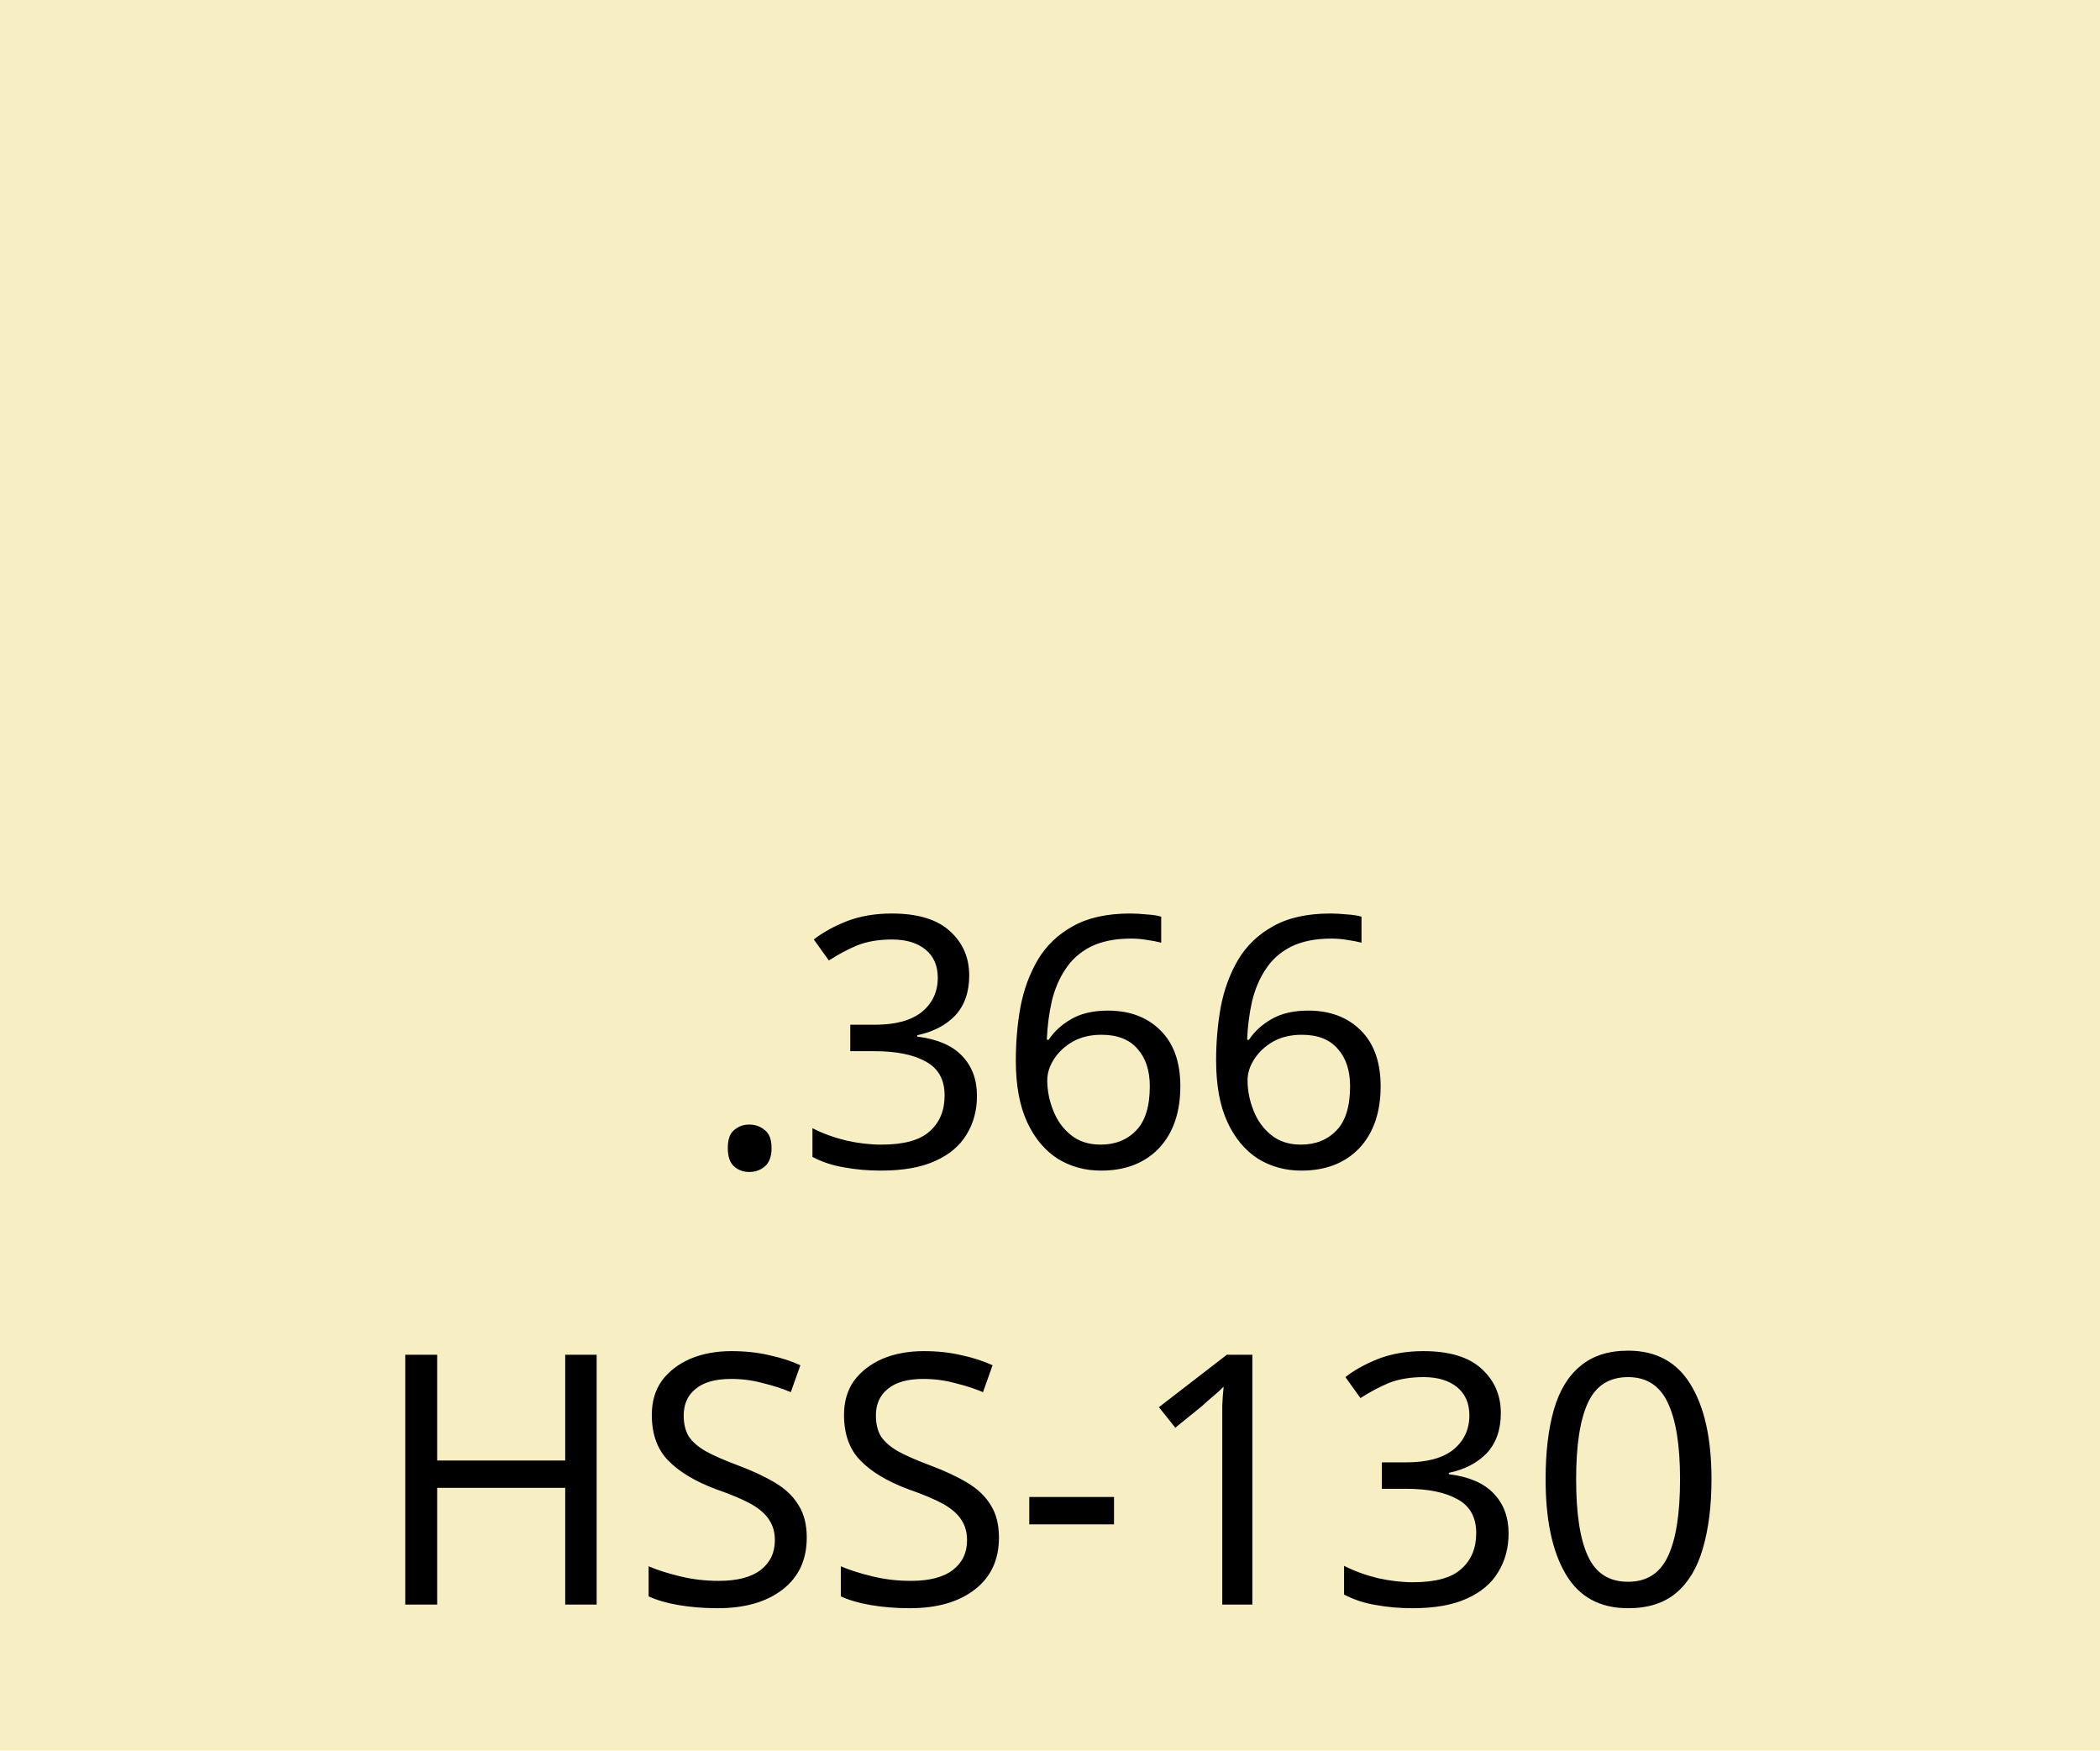
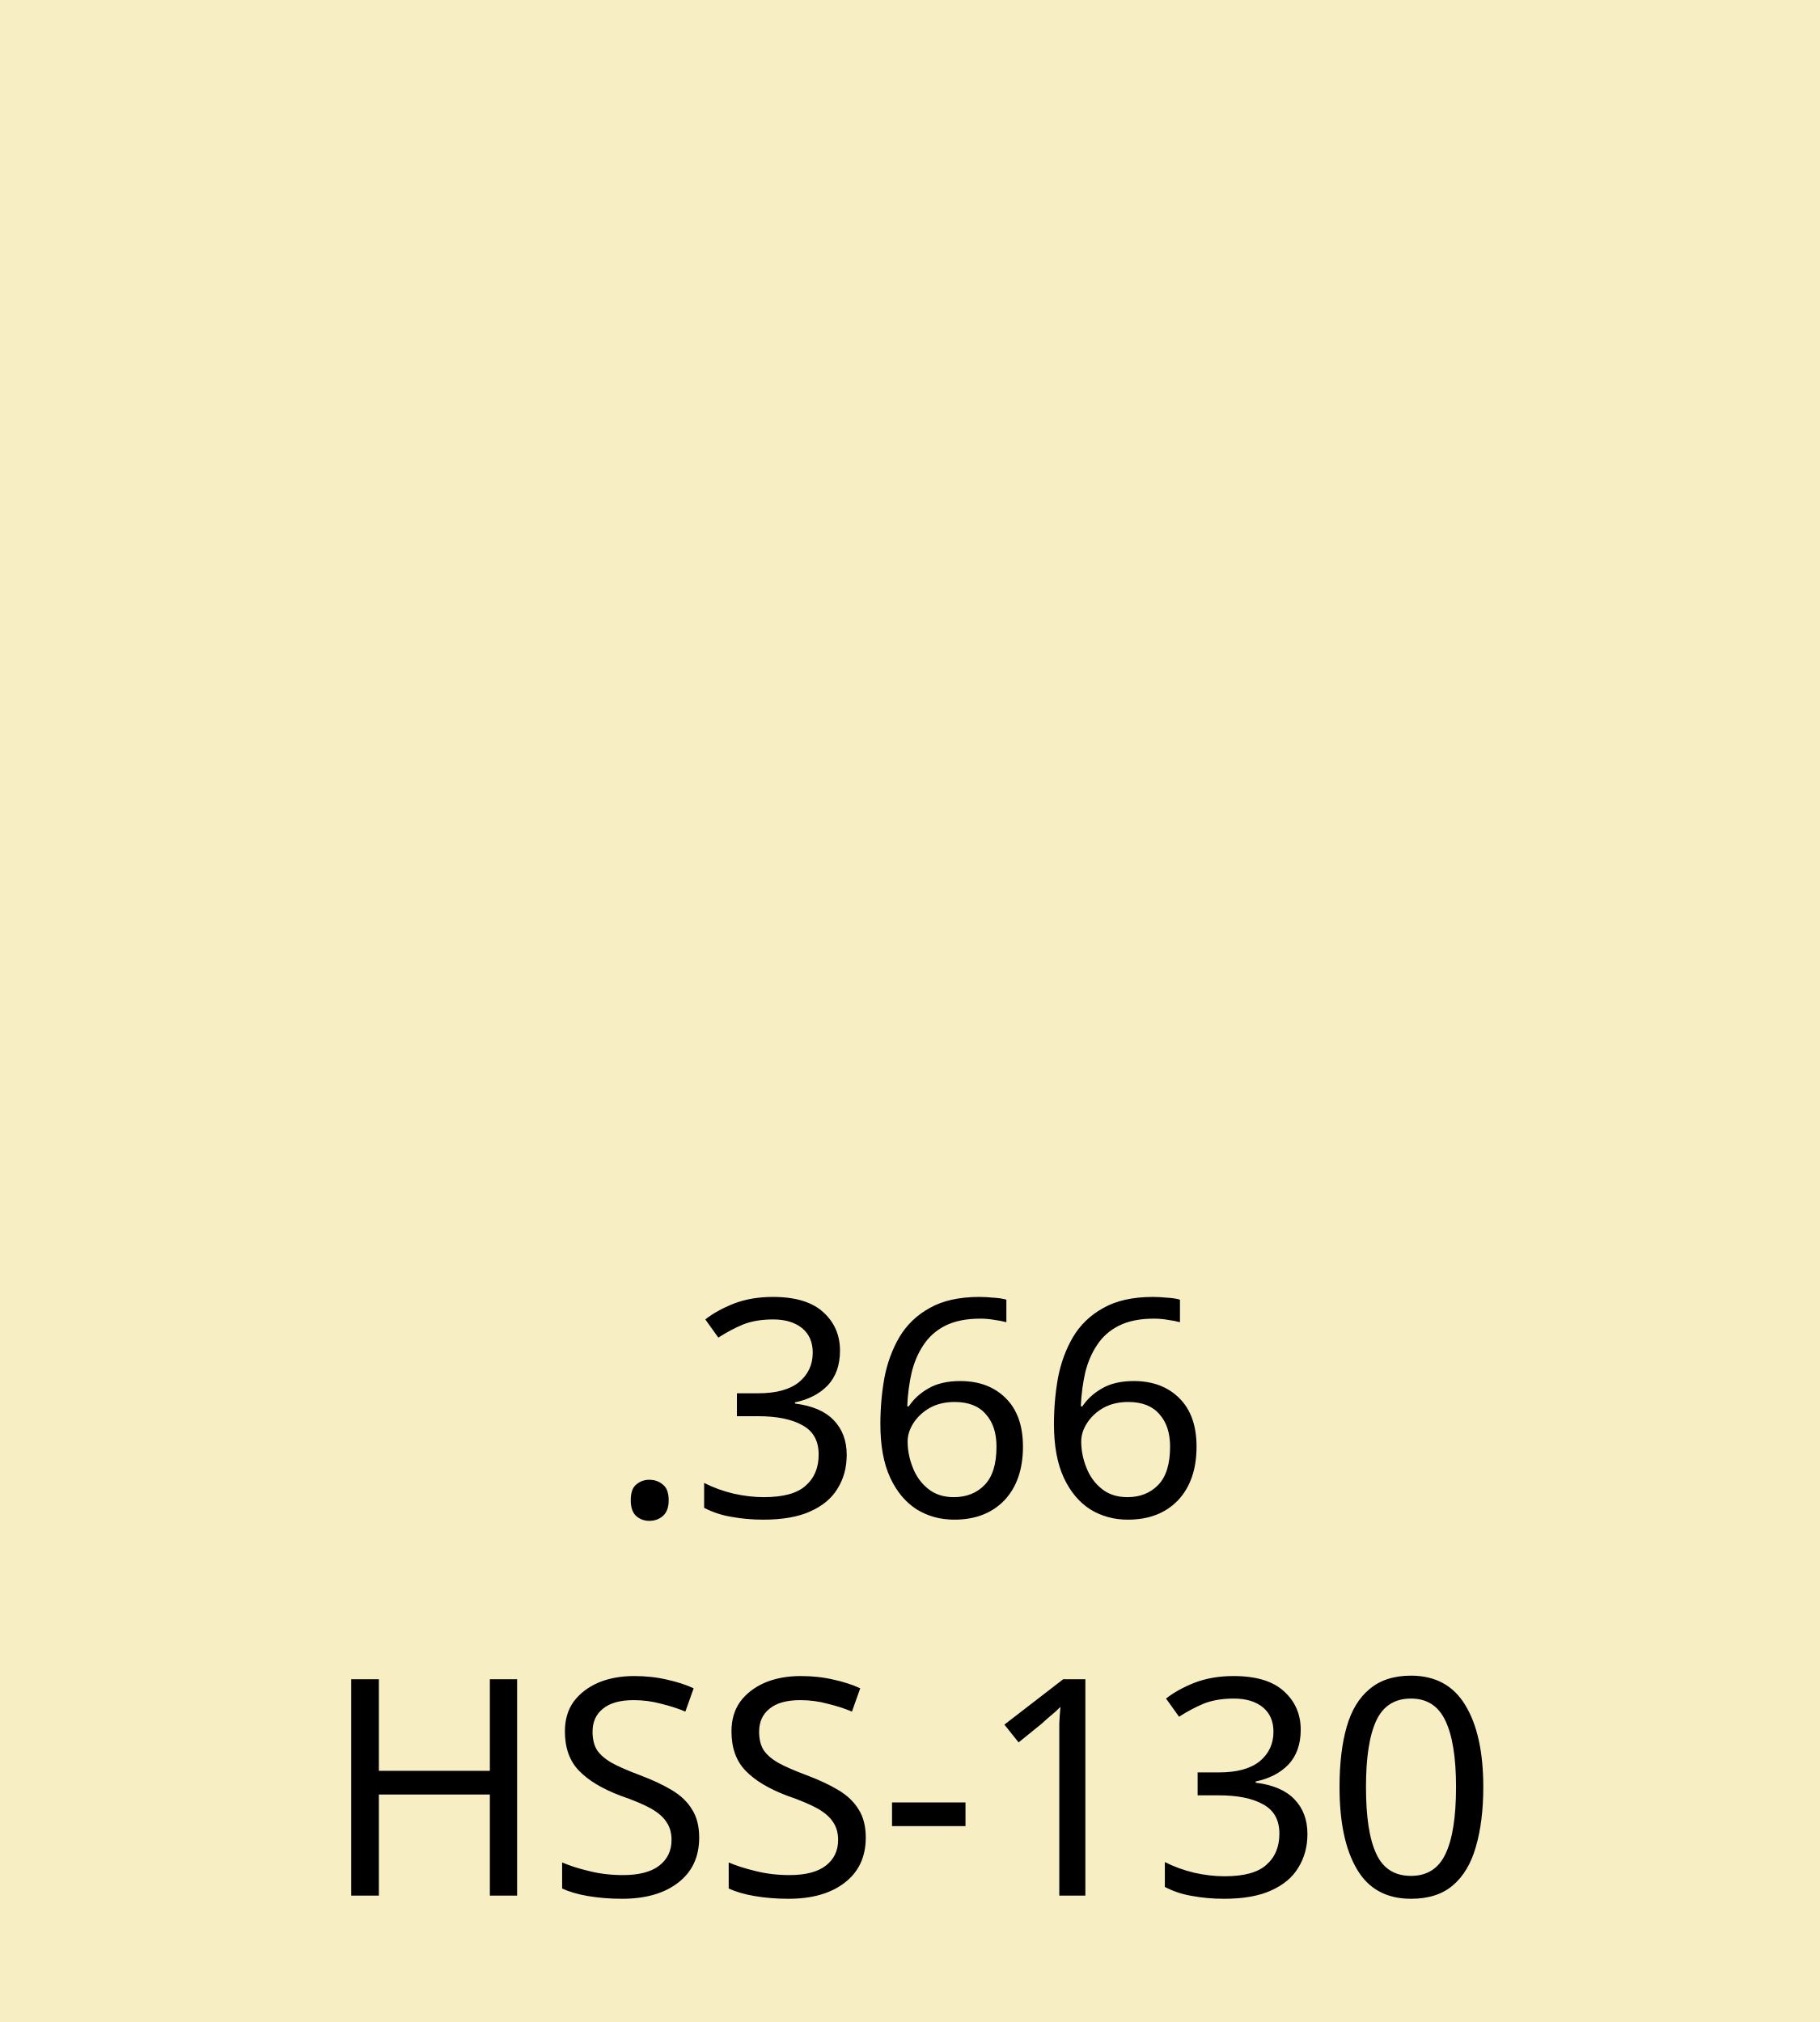
- <svg xmlns="http://www.w3.org/2000/svg" width="72" height="60" viewBox="0 0 72 60" fill="none">
-   <rect fill="#f7eec3" width="72" height="60" />
-   <text x="36" y="40" text-anchor="middle" font-family="Frutiger" font-size="12" fill="black">.366</text>
-   <text x="36" y="55" text-anchor="middle" font-family="Frutiger" font-size="12" fill="black">HSS-130</text>
+ <svg xmlns="http://www.w3.org/2000/svg" width="72" height="80" viewBox="0 0 72 80" fill="none">
+   <rect fill="#f7eec3" width="72" height="80" />
+   <text x="36" y="60" text-anchor="middle" font-family="Frutiger" font-size="12" fill="black">.366</text>
+   <text x="36" y="75" text-anchor="middle" font-family="Frutiger" font-size="12" fill="black">HSS-130</text>
</svg>
